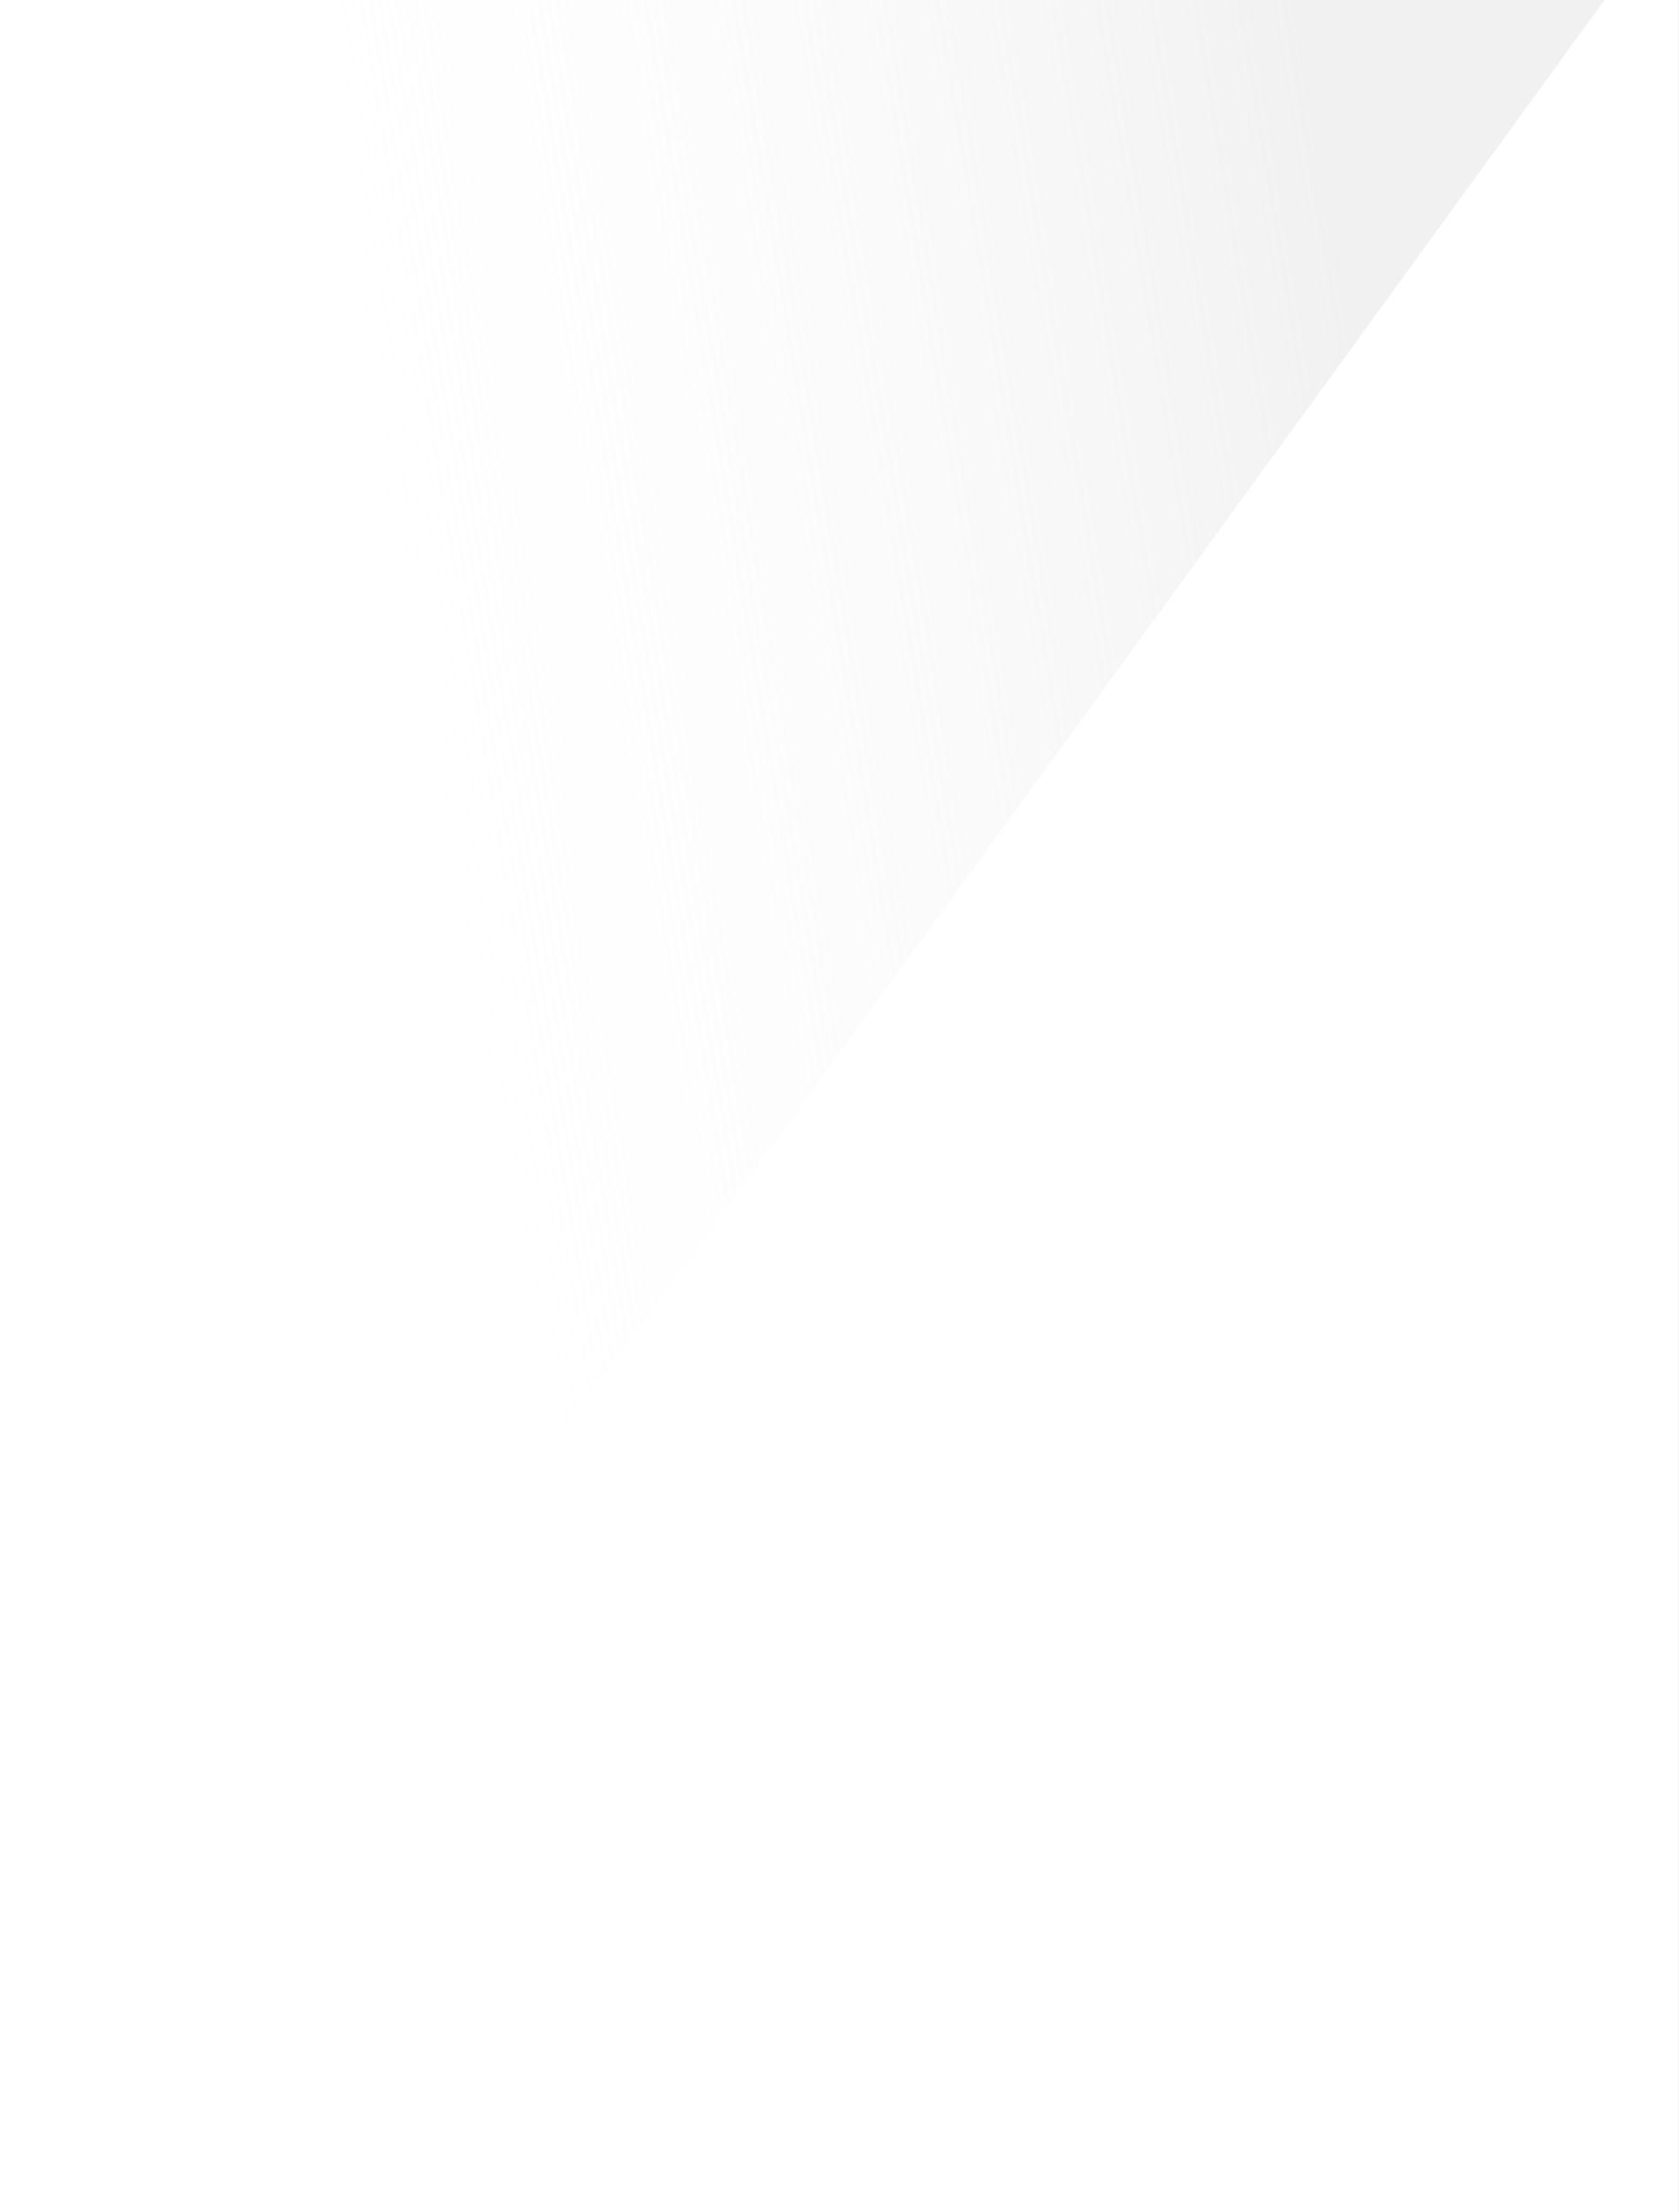
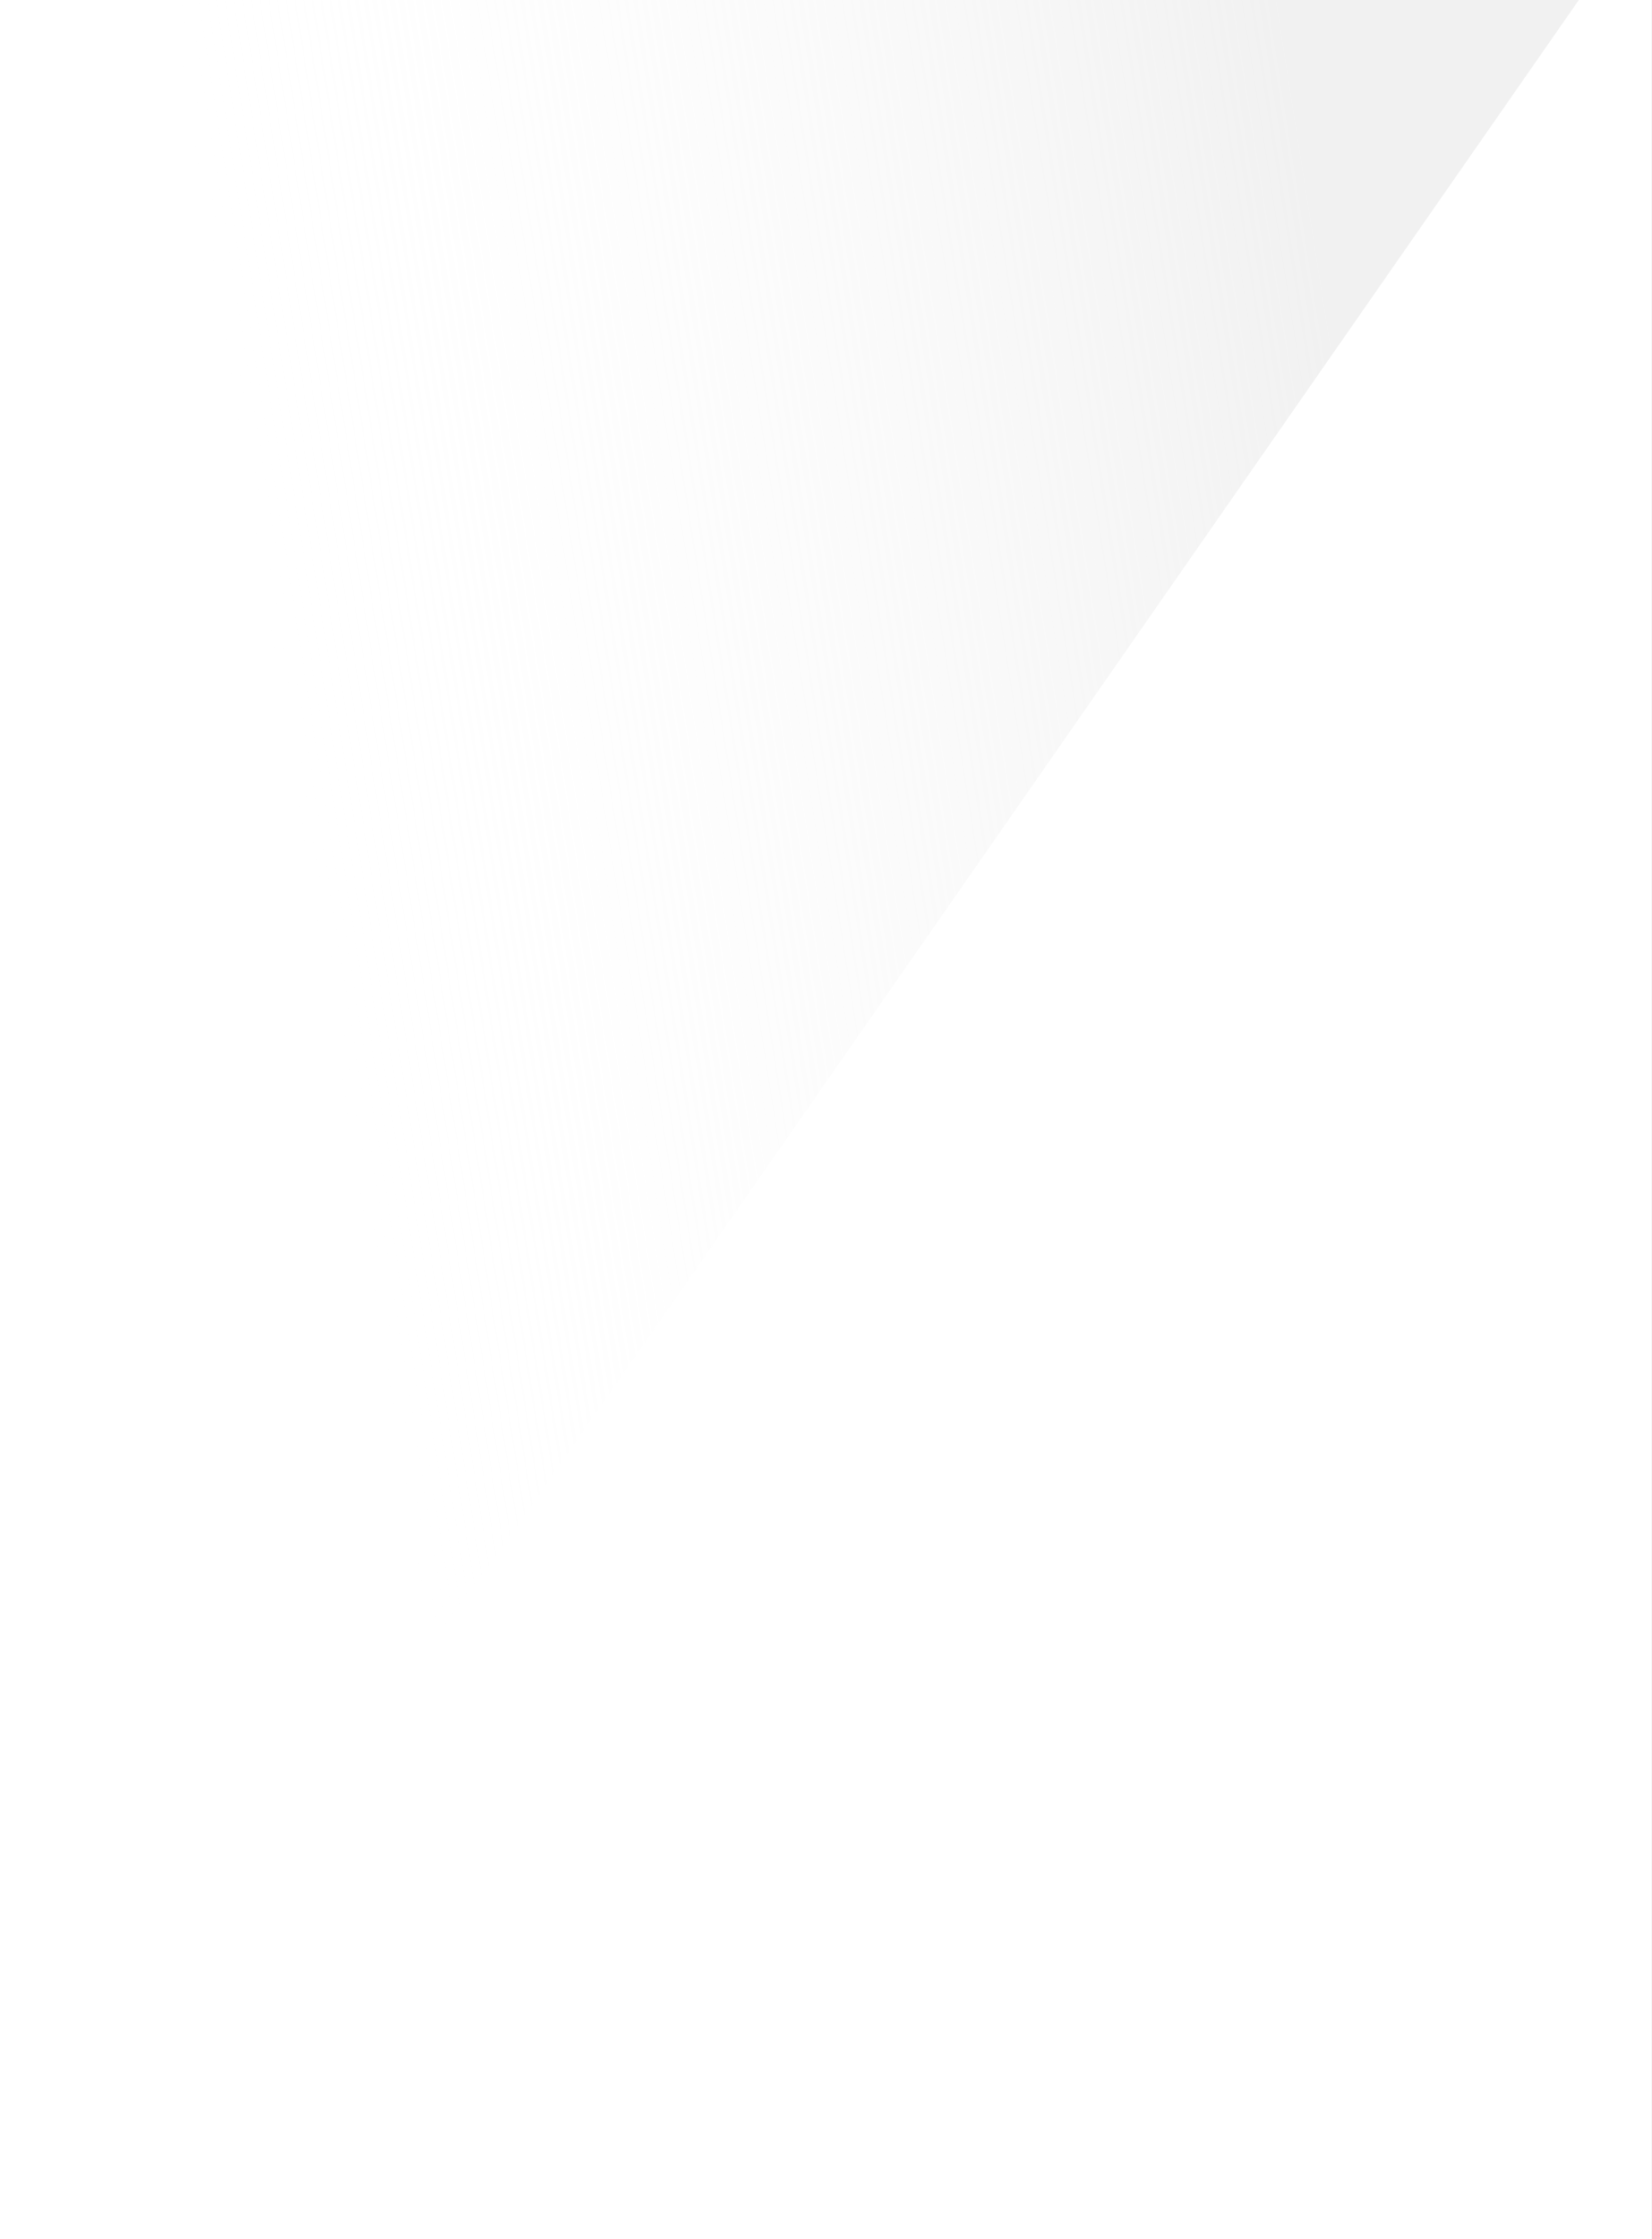
- <svg xmlns="http://www.w3.org/2000/svg" width="768" height="1012" viewBox="0 0 768 1012">
+ <svg xmlns="http://www.w3.org/2000/svg" width="768" height="1041" viewBox="0 0 768 1041" fill="none">
+   <g clip-path="url(#clip0_1_14)">
+     <path d="M768 1041H0V0H768V1041Z" fill="white" />
+     <path d="M734.227 0L92.7 921.966L0 0L734.227 0Z" fill="url(#paint0_linear_1_14)" />
+   </g>
  <defs>
-     <linearGradient id="linear-gradient" x1="0.55" y1="0.9" x2="0.416" y2="0.222" gradientUnits="objectBoundingBox">
-       <stop offset="0" stop-color="#e3e3e3" stop-opacity="0.502" />
-       <stop offset="1" stop-color="#fff" stop-opacity="0" />
+     <linearGradient id="paint0_linear_1_14" x1="660.804" y1="414.885" x2="156.057" y2="494.329" gradientUnits="userSpaceOnUse">
+       <stop stop-color="#E3E3E3" stop-opacity="0.502" />
+       <stop offset="1" stop-color="white" stop-opacity="0" />
    </linearGradient>
+     <clipPath id="clip0_1_14">
+       <rect width="768" height="1041" fill="white" transform="matrix(1 0 0 -1 0 1041)" />
+     </clipPath>
  </defs>
-   <g id="Group_2304" data-name="Group 2304" transform="translate(-3877 -6183)">
-     <rect id="Rectangle_1038" data-name="Rectangle 1038" width="768" height="1012" transform="translate(3877 6183)" fill="#fff" />
-     <path id="Path_2693" data-name="Path 2693" d="M882.644,734.227,0,92.7,882.644,0Z" transform="translate(3877 7065.644) rotate(-90)" fill="url(#linear-gradient)" />
-   </g>
</svg>
